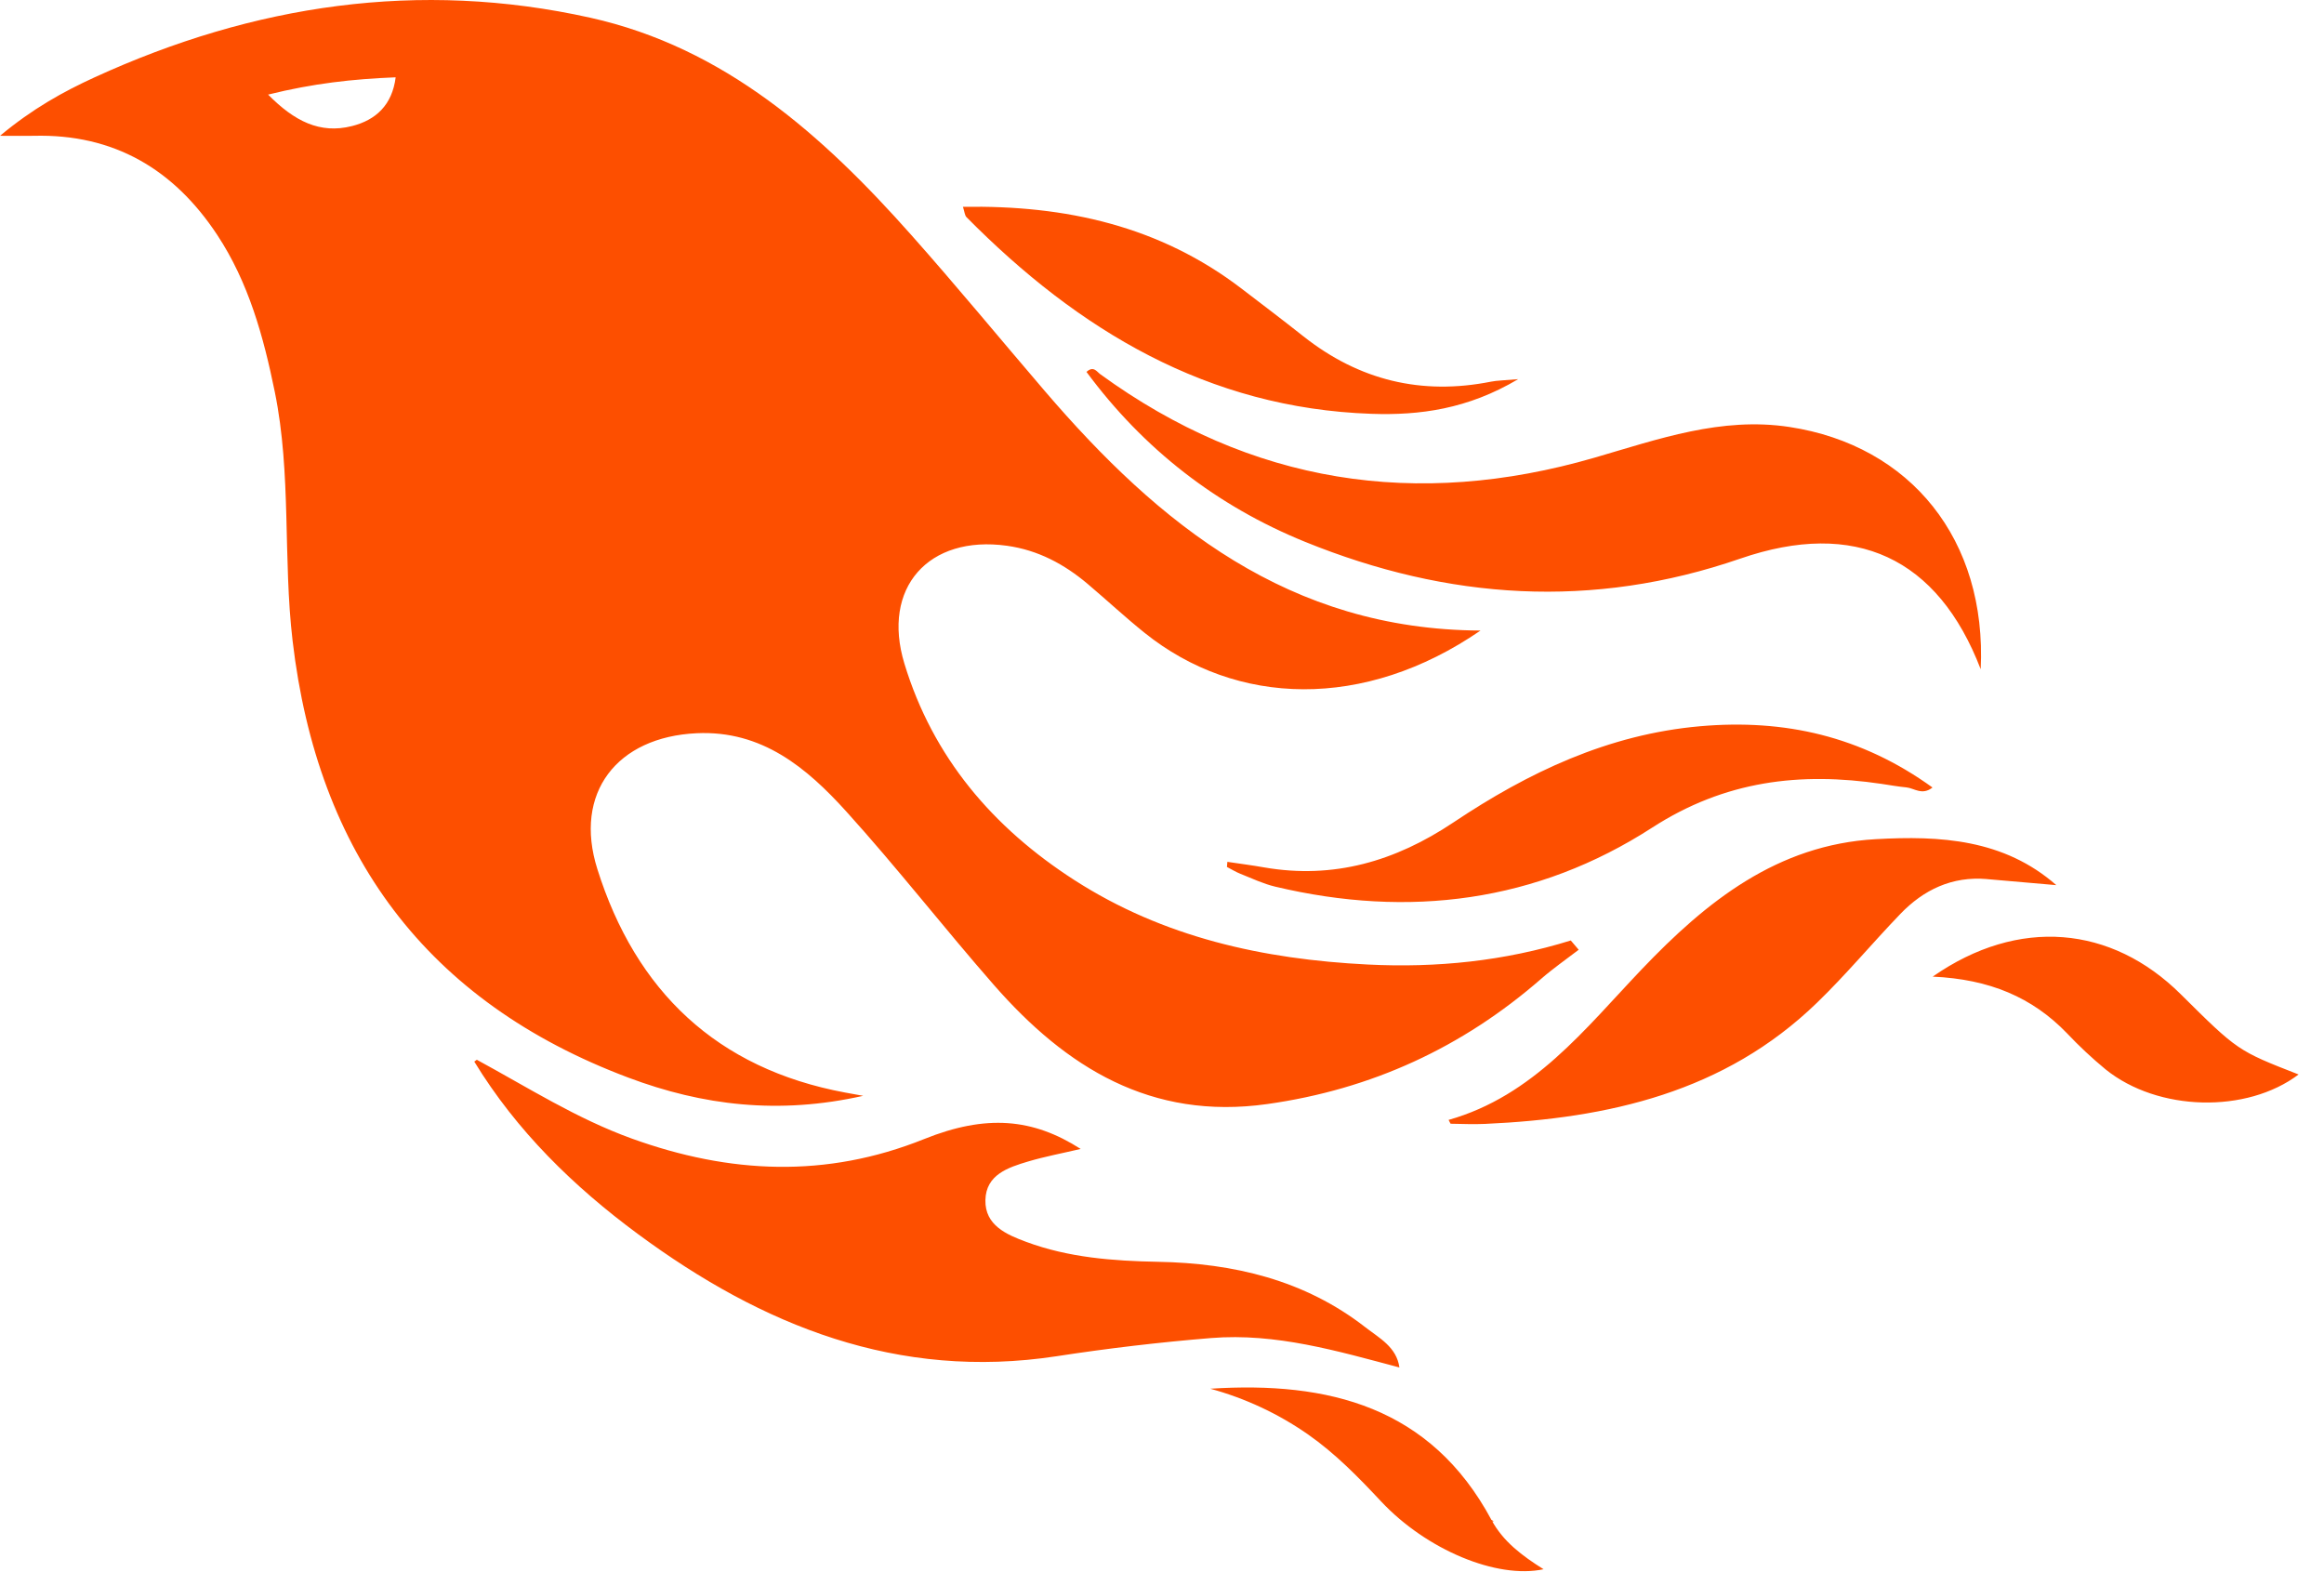
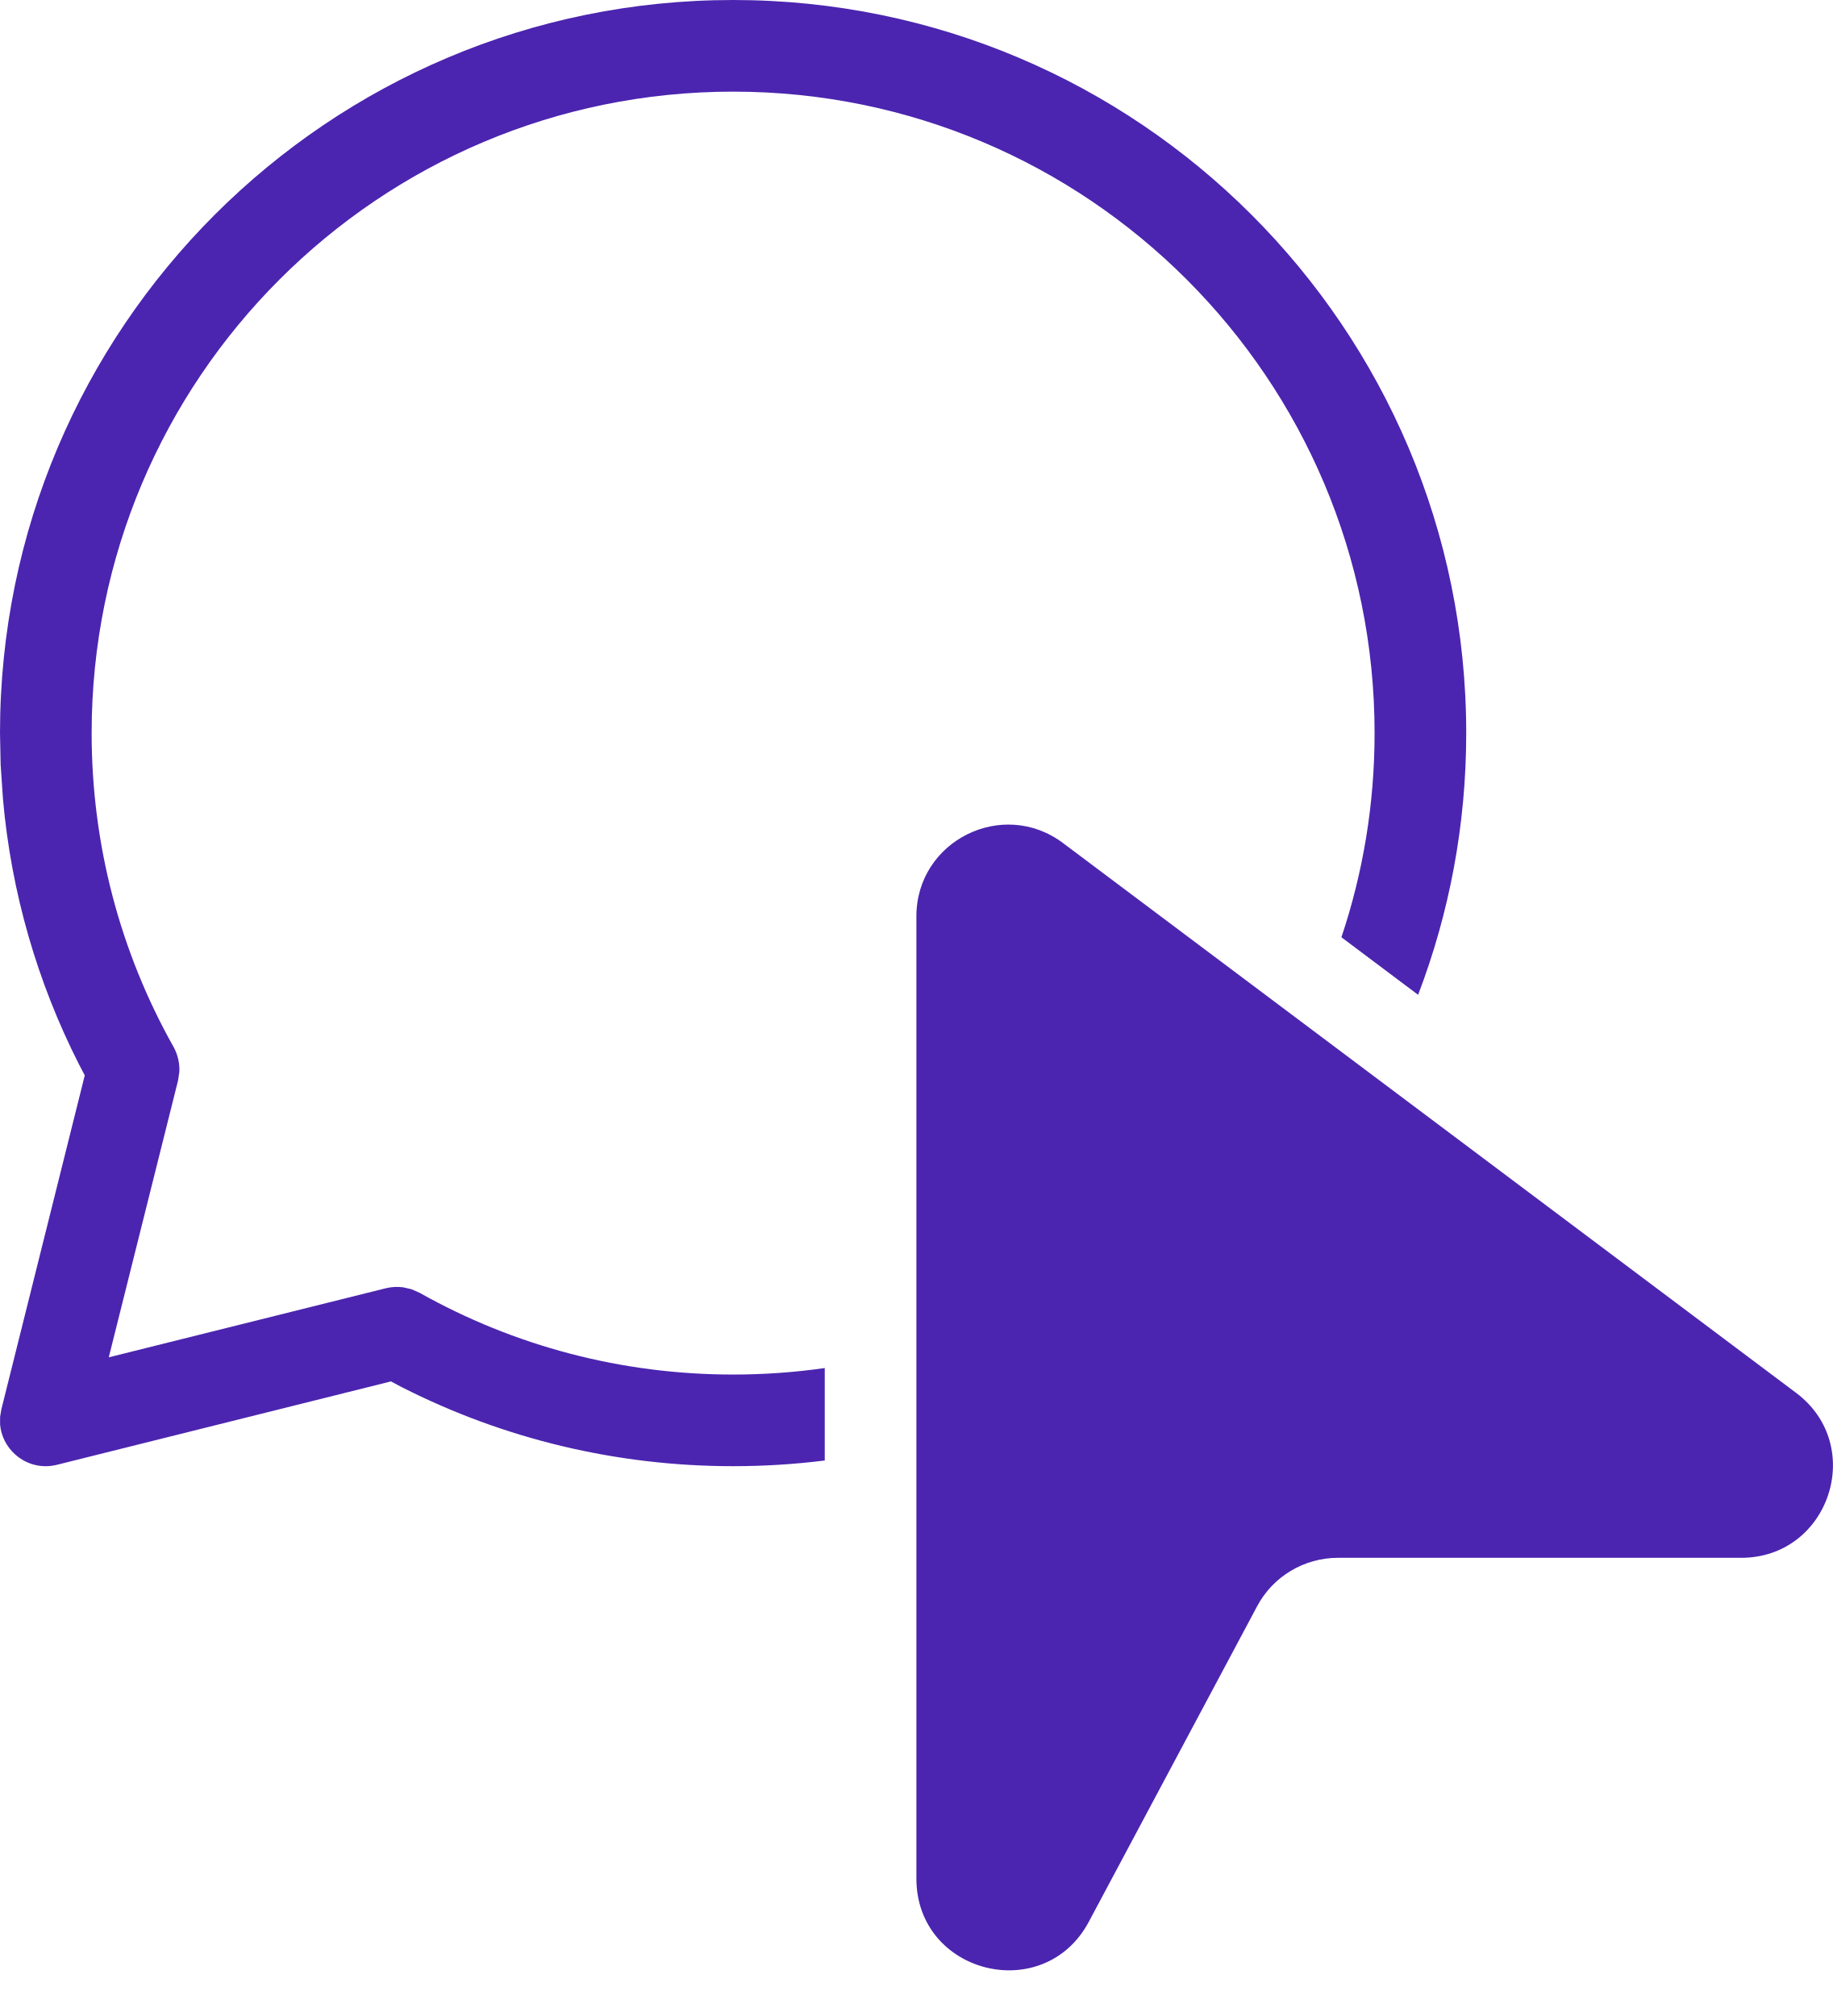
- <svg xmlns="http://www.w3.org/2000/svg" viewBox="0 0 71 48" fill="currentColor" aria-hidden="true">
-   <path d="m26.371 33.477-.552-.1c-3.92-.729-6.397-3.1-7.57-6.829-.733-2.324.597-4.035 3.035-4.148 1.995-.092 3.362 1.055 4.57 2.39 1.557 1.72 2.984 3.558 4.514 5.305 2.202 2.515 4.797 4.134 8.347 3.634 3.183-.448 5.958-1.725 8.371-3.828.363-.316.761-.592 1.144-.886l-.241-.284c-2.027.63-4.093.841-6.205.735-3.195-.16-6.24-.828-8.964-2.582-2.486-1.601-4.319-3.746-5.19-6.611-.704-2.315.736-3.934 3.135-3.6.948.133 1.746.56 2.463 1.165.583.493 1.143 1.015 1.738 1.493 2.8 2.25 6.712 2.375 10.265-.068-5.842-.026-9.817-3.24-13.308-7.313-1.366-1.594-2.7-3.216-4.095-4.785-2.698-3.036-5.692-5.71-9.79-6.623C12.8-.623 7.745.14 2.893 2.361 1.926 2.804.997 3.319 0 4.149c.494 0 .763.006 1.032 0 2.446-.064 4.28 1.023 5.602 3.024.962 1.457 1.415 3.104 1.761 4.798.513 2.515.247 5.078.544 7.605.761 6.494 4.08 11.026 10.26 13.346 2.267.852 4.591 1.135 7.172.555ZM10.751 3.852c-.976.246-1.756-.148-2.56-.962 1.377-.343 2.592-.476 3.897-.528-.107.848-.607 1.306-1.336 1.49Zm32.002 37.924c-.085-.626-.62-.901-1.04-1.228-1.857-1.446-4.03-1.958-6.333-2-1.375-.026-2.735-.128-4.031-.61-.595-.22-1.26-.505-1.244-1.272.015-.78.693-1 1.31-1.184.505-.15 1.026-.247 1.6-.382-1.46-.936-2.886-1.065-4.787-.3-2.993 1.202-5.943 1.06-8.926-.017-1.684-.608-3.179-1.563-4.735-2.408l-.077.057c1.29 2.115 3.034 3.817 5.004 5.271 3.793 2.8 7.936 4.471 12.784 3.73A66.714 66.714 0 0 1 37 40.877c1.98-.16 3.866.398 5.753.899Zm-9.14-30.345c-.105-.076-.206-.266-.42-.069 1.745 2.36 3.985 4.098 6.683 5.193 4.354 1.767 8.773 2.07 13.293.51 3.51-1.21 6.033-.028 7.343 3.38.19-3.955-2.137-6.837-5.843-7.401-2.084-.318-4.01.373-5.962.94-5.434 1.575-10.485.798-15.094-2.553Zm27.085 15.425c.708.059 1.416.123 2.124.185-1.6-1.405-3.55-1.517-5.523-1.404-3.003.17-5.167 1.903-7.14 3.972-1.739 1.824-3.31 3.87-5.903 4.604.043.078.054.117.066.117.35.005.699.021 1.047.005 3.768-.17 7.317-.965 10.14-3.7.89-.86 1.685-1.817 2.544-2.71.716-.746 1.584-1.159 2.645-1.07Zm-8.753-4.67c-2.812.246-5.254 1.409-7.548 2.943-1.766 1.18-3.654 1.738-5.776 1.37-.374-.066-.75-.114-1.124-.17l-.013.156c.135.07.265.151.405.207.354.14.702.308 1.07.395 4.083.971 7.992.474 11.516-1.803 2.221-1.435 4.521-1.707 7.013-1.336.252.038.503.083.756.107.234.022.479.255.795.003-2.179-1.574-4.526-2.096-7.094-1.872Zm-10.049-9.544c1.475.051 2.943-.142 4.486-1.059-.452.04-.643.04-.827.076-2.126.424-4.033-.04-5.733-1.383-.623-.493-1.257-.974-1.889-1.457-2.503-1.914-5.374-2.555-8.514-2.5.05.154.054.26.108.315 3.417 3.455 7.371 5.836 12.369 6.008Zm24.727 17.731c-2.114-2.097-4.952-2.367-7.578-.537 1.738.078 3.043.632 4.101 1.728a13 13 0 0 0 1.182 1.106c1.6 1.29 4.311 1.352 5.896.155-1.861-.726-1.861-.726-3.601-2.452Zm-21.058 16.06c-1.858-3.46-4.981-4.24-8.59-4.008a9.667 9.667 0 0 1 2.977 1.39c.84.586 1.547 1.311 2.243 2.055 1.38 1.473 3.534 2.376 4.962 2.07-.656-.412-1.238-.848-1.592-1.507Zl-.006.006-.036-.004.021.018.012.053Za.127.127 0 0 0 .015.043c.005.008.038 0 .058-.002Zl-.008.01.005.026.024.014Z" fill="#FD4F00" />
+ <svg xmlns="http://www.w3.org/2000/svg" width="20" height="22" viewBox="0 0 20 22" fill="none">
+   <path d="M8 0C12.418 0 16 3.582 16 8C16 9.006 15.814 9.969 15.475 10.856L14.638 10.228C14.873 9.528 15 8.779 15 8C15 4.134 11.866 1 8 1C4.134 1 1 4.134 1 8C1 9.217 1.311 10.388 1.894 11.425C1.94 11.508 1.962 11.603 1.957 11.697L1.943 11.791L1.187 14.812L4.211 14.058C4.273 14.043 4.337 14.04 4.399 14.048L4.49 14.069L4.577 14.107C5.614 14.69 6.784 15 8 15C8.339 15 8.673 14.976 9 14.929V15.938C8.672 15.979 8.339 16 8 16C6.727 16 5.496 15.702 4.387 15.139L4.266 15.075L0.621 15.985C0.311 16.062 0.026 15.837 0.001 15.544L0.001 15.462L0.015 15.379L0.925 11.735L0.862 11.615C0.407 10.719 0.124 9.742 0.033 8.728L0.007 8.346L0 8C0 3.582 3.582 0 8 0ZM19.6 15.2C20.369 15.777 19.961 17 19 17H14.6C14.231 17 13.891 17.203 13.718 17.529L11.882 20.971C11.393 21.889 10 21.541 10 20.5V10C10 9.176 10.941 8.706 11.6 9.2L19.6 15.2Z" fill="#4B25B0" />
</svg>
